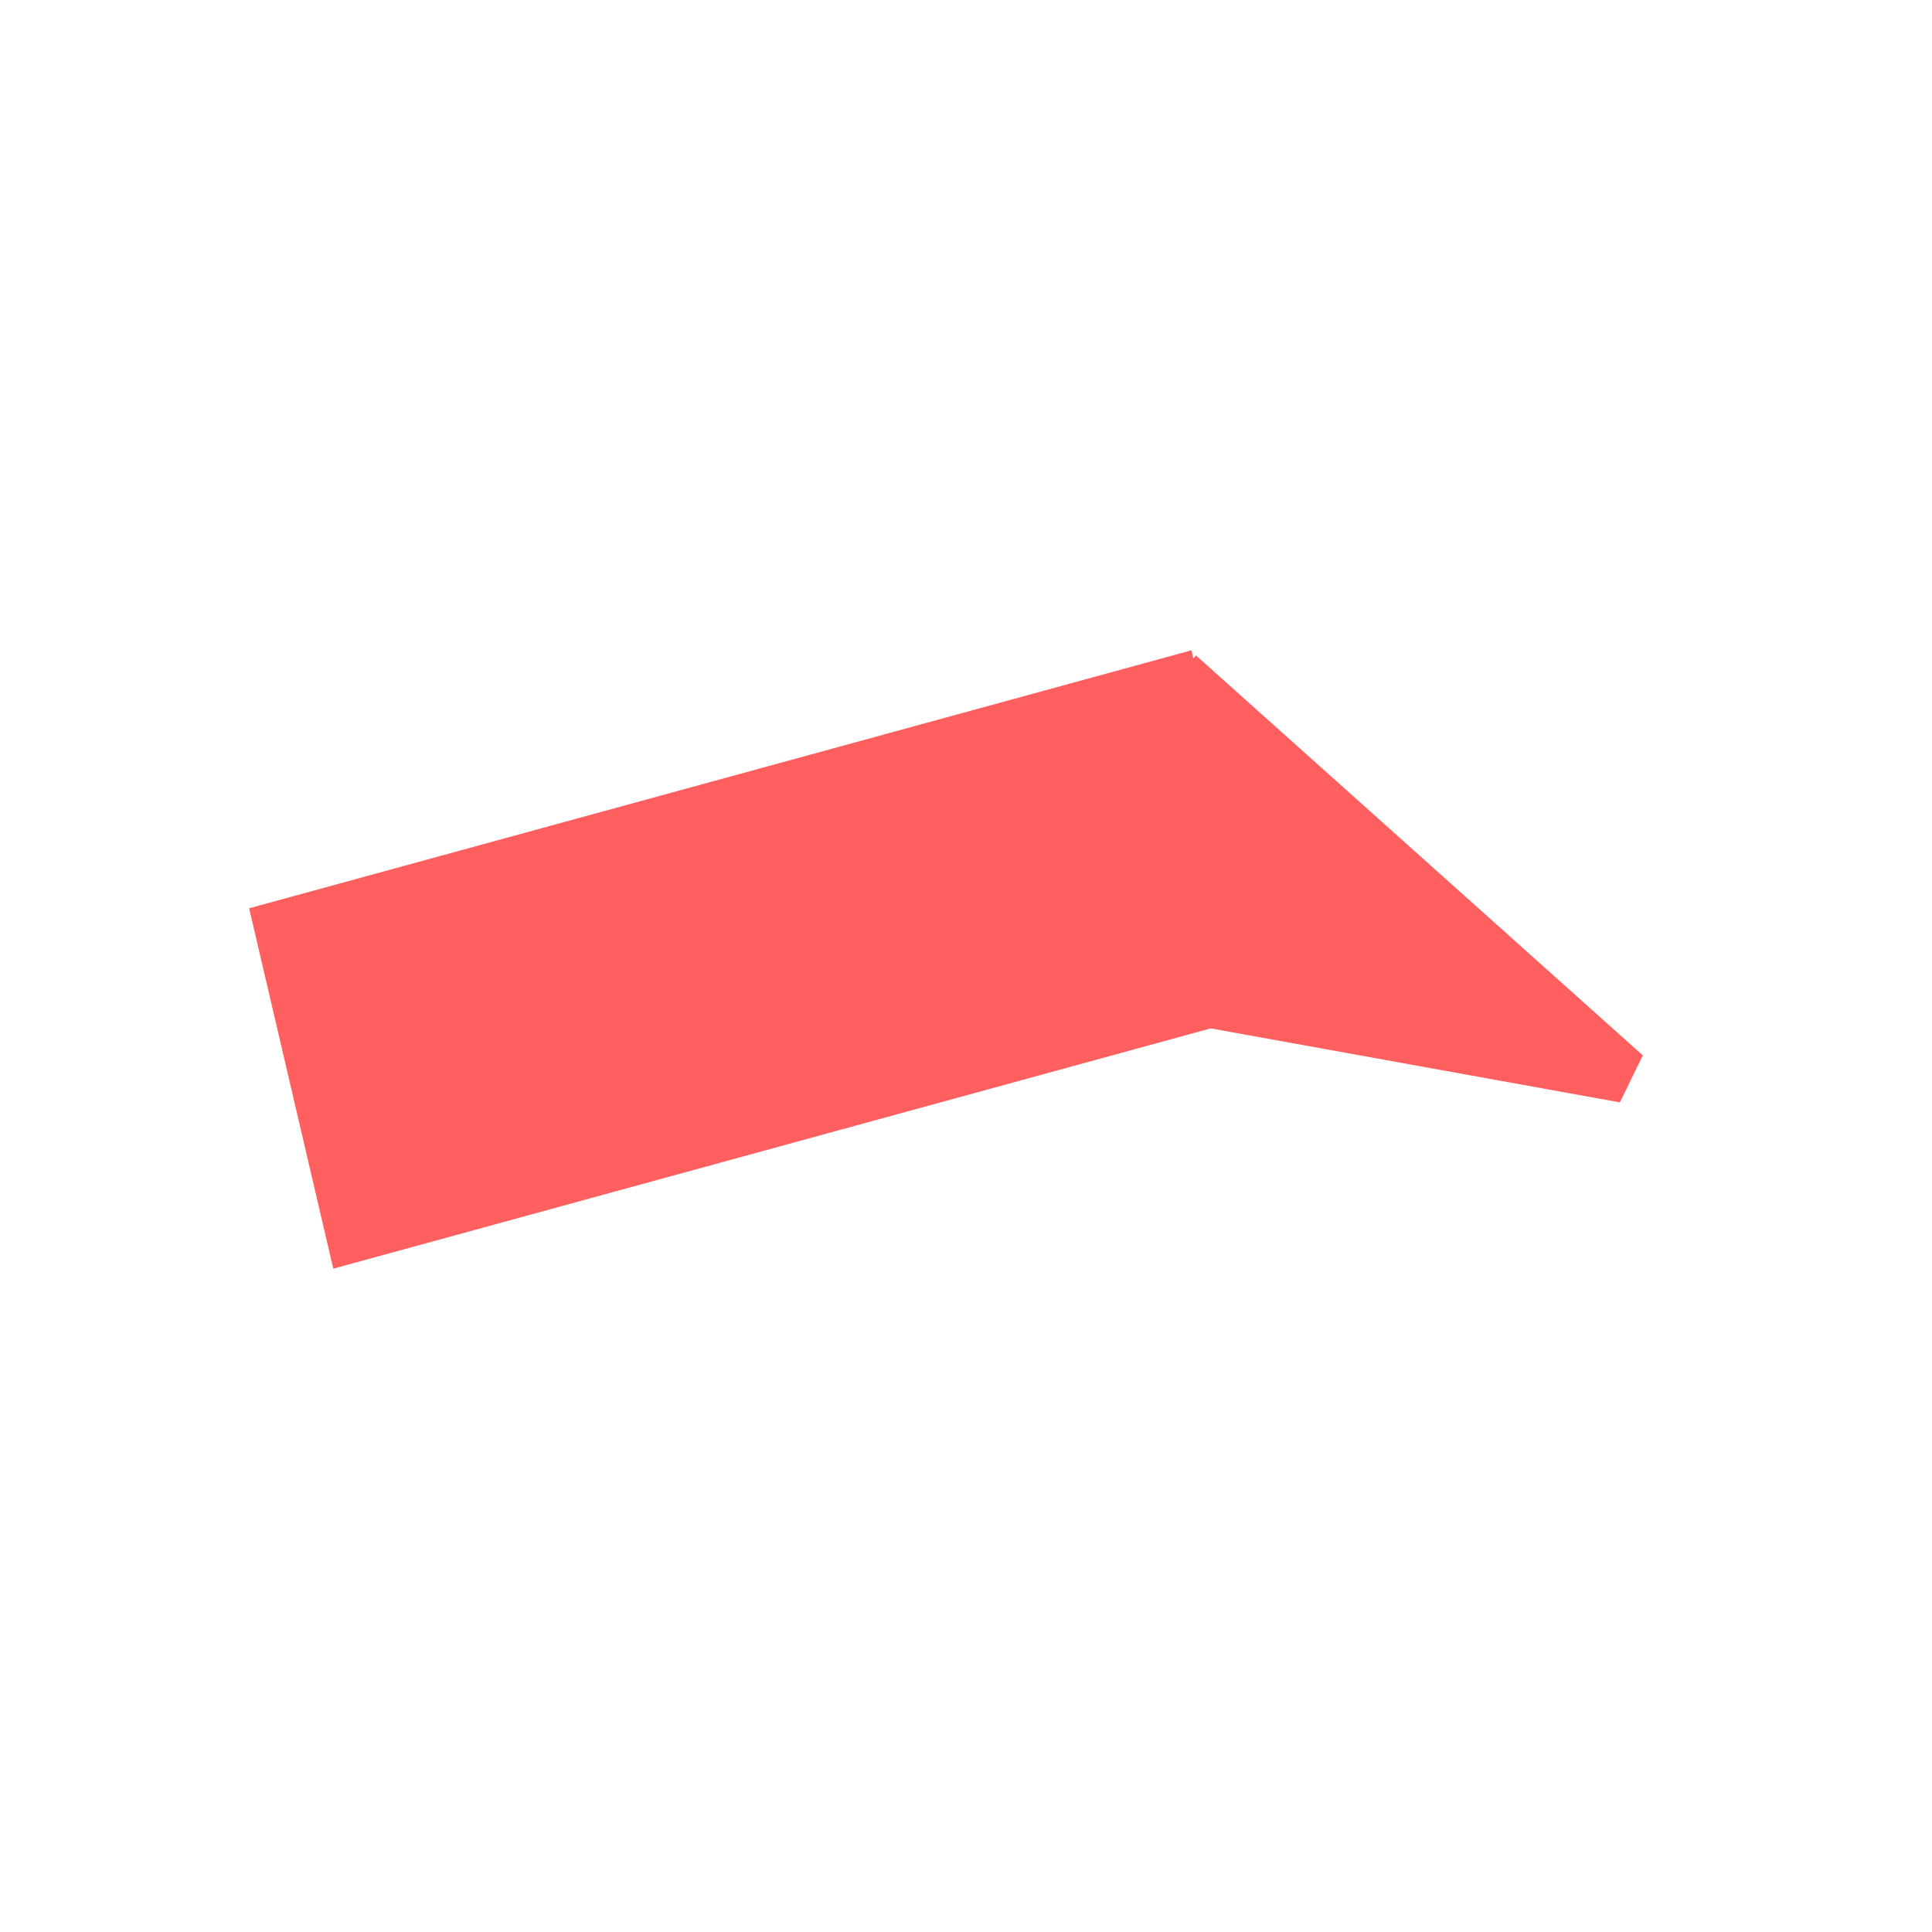
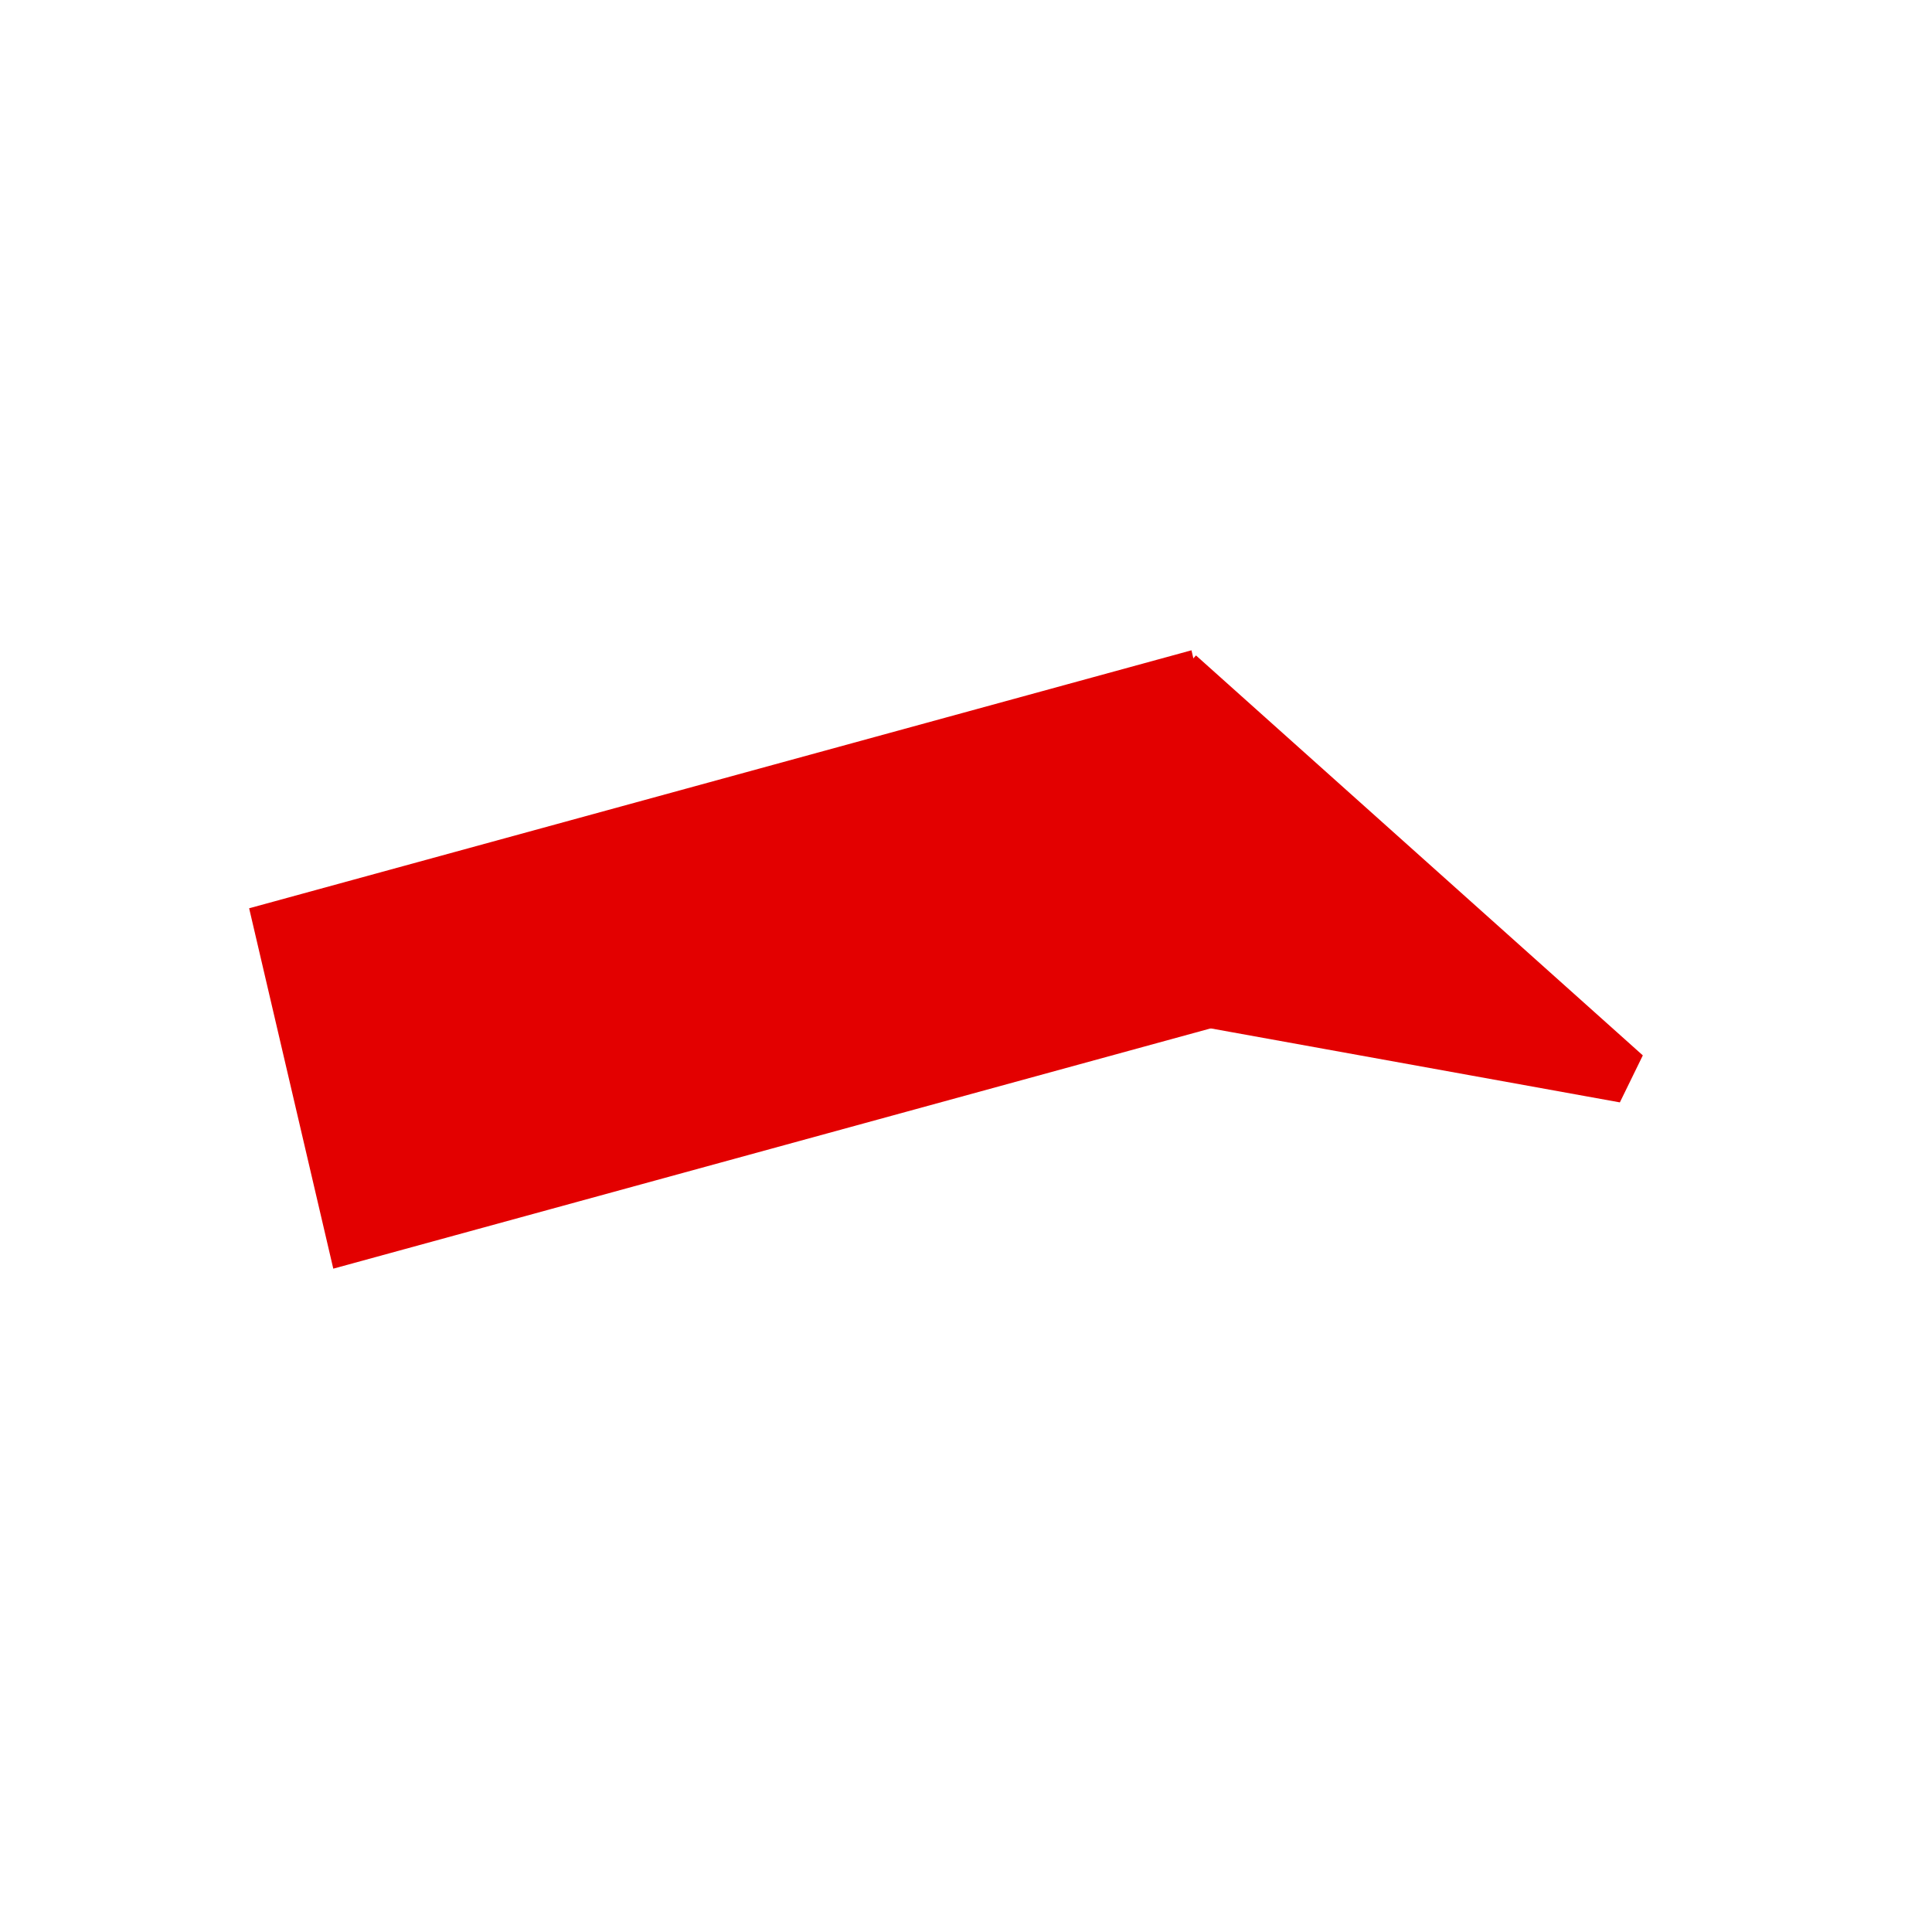
<svg xmlns="http://www.w3.org/2000/svg" width="52" height="52" viewBox="0 0 52 52" fill="none">
  <g id="eyebrows-13">
-     <path id="Vector" d="M9.51 33.24L33.458 26.682L31.529 18.409L7.578 24.966L9.51 33.24Z" fill="#FF5F5F" stroke="#FF5F5F" stroke-width="1.463" />
+     <path id="Vector" d="M9.51 33.24L33.458 26.682L31.529 18.409L7.578 24.966L9.51 33.24Z" fill="#E30000" stroke="#E30000" stroke-width="1.463" />
    <g id="Vector_2">
-       <path d="M31.702 18.186L43.729 28.951L30.271 26.517" fill="#FF5F5F" />
-       <path d="M31.702 18.186L43.729 28.951L30.271 26.517" stroke="#FF5F5F" stroke-width="1.463" stroke-linejoin="bevel" />
+       <path d="M31.702 18.186L43.729 28.951L30.271 26.517" fill="#E30000" />
+       <path d="M31.702 18.186L43.729 28.951L30.271 26.517" stroke="#E30000" stroke-width="1.463" stroke-linejoin="bevel" />
    </g>
  </g>
</svg>
